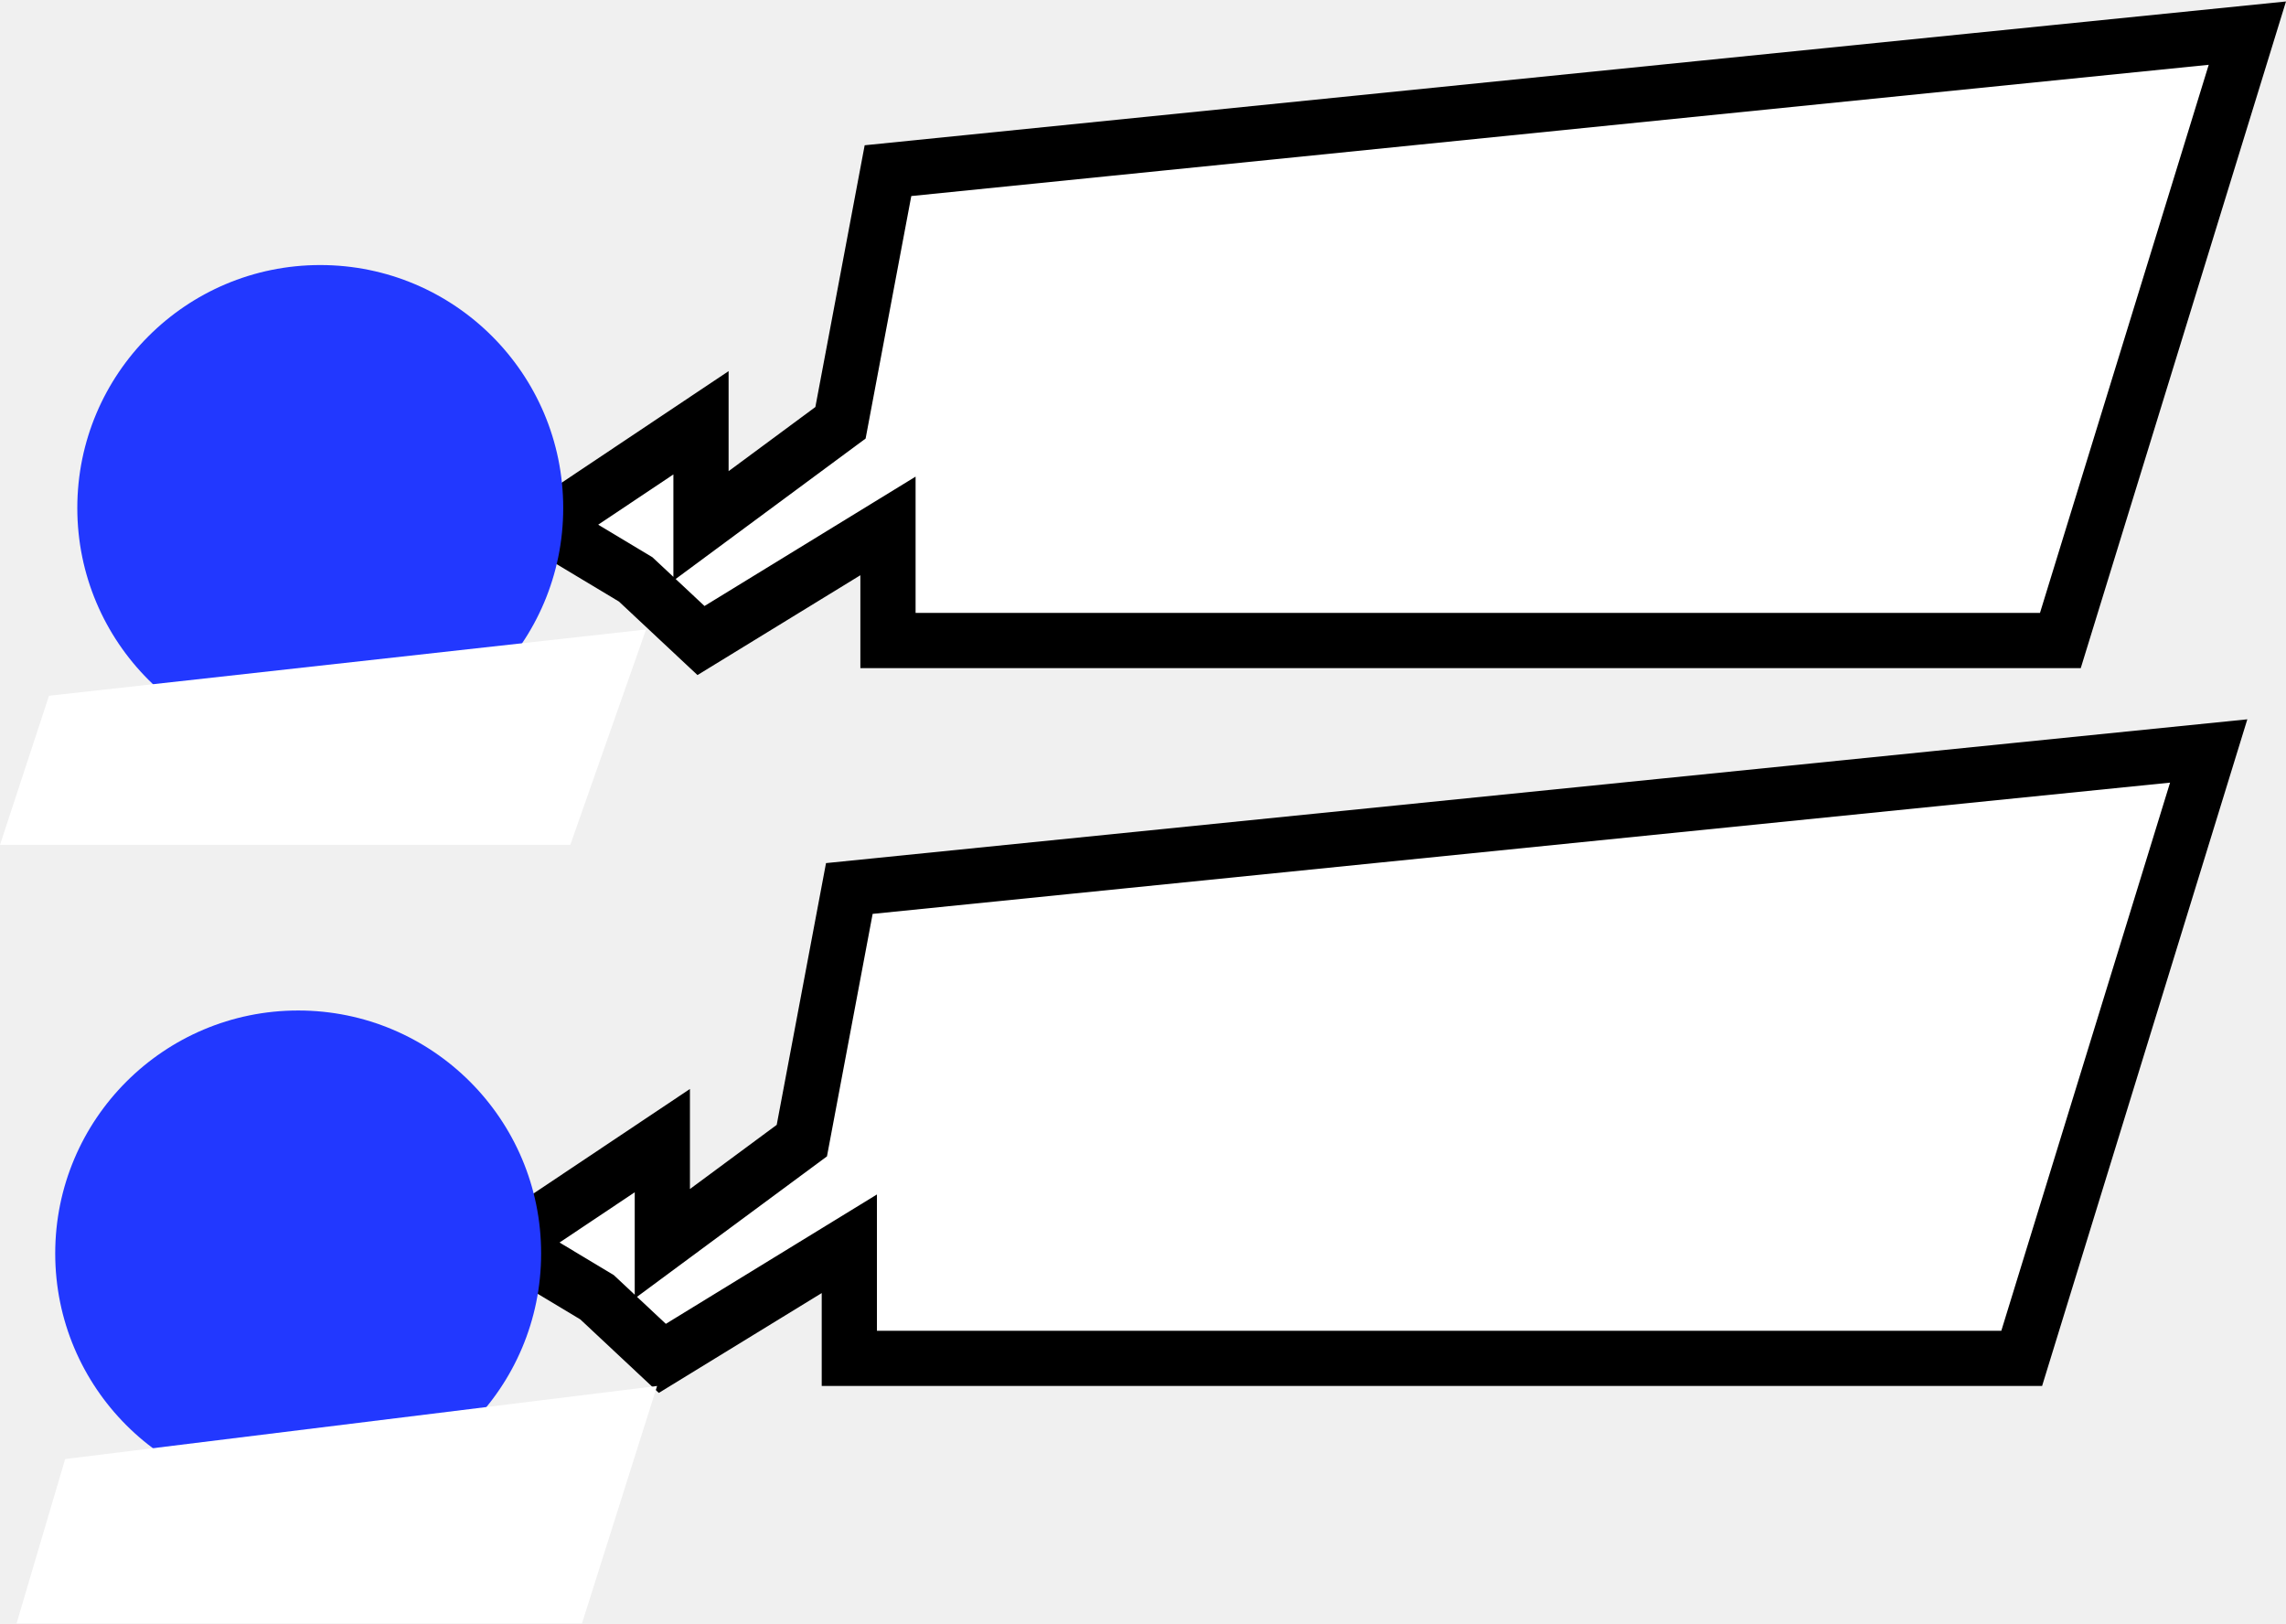
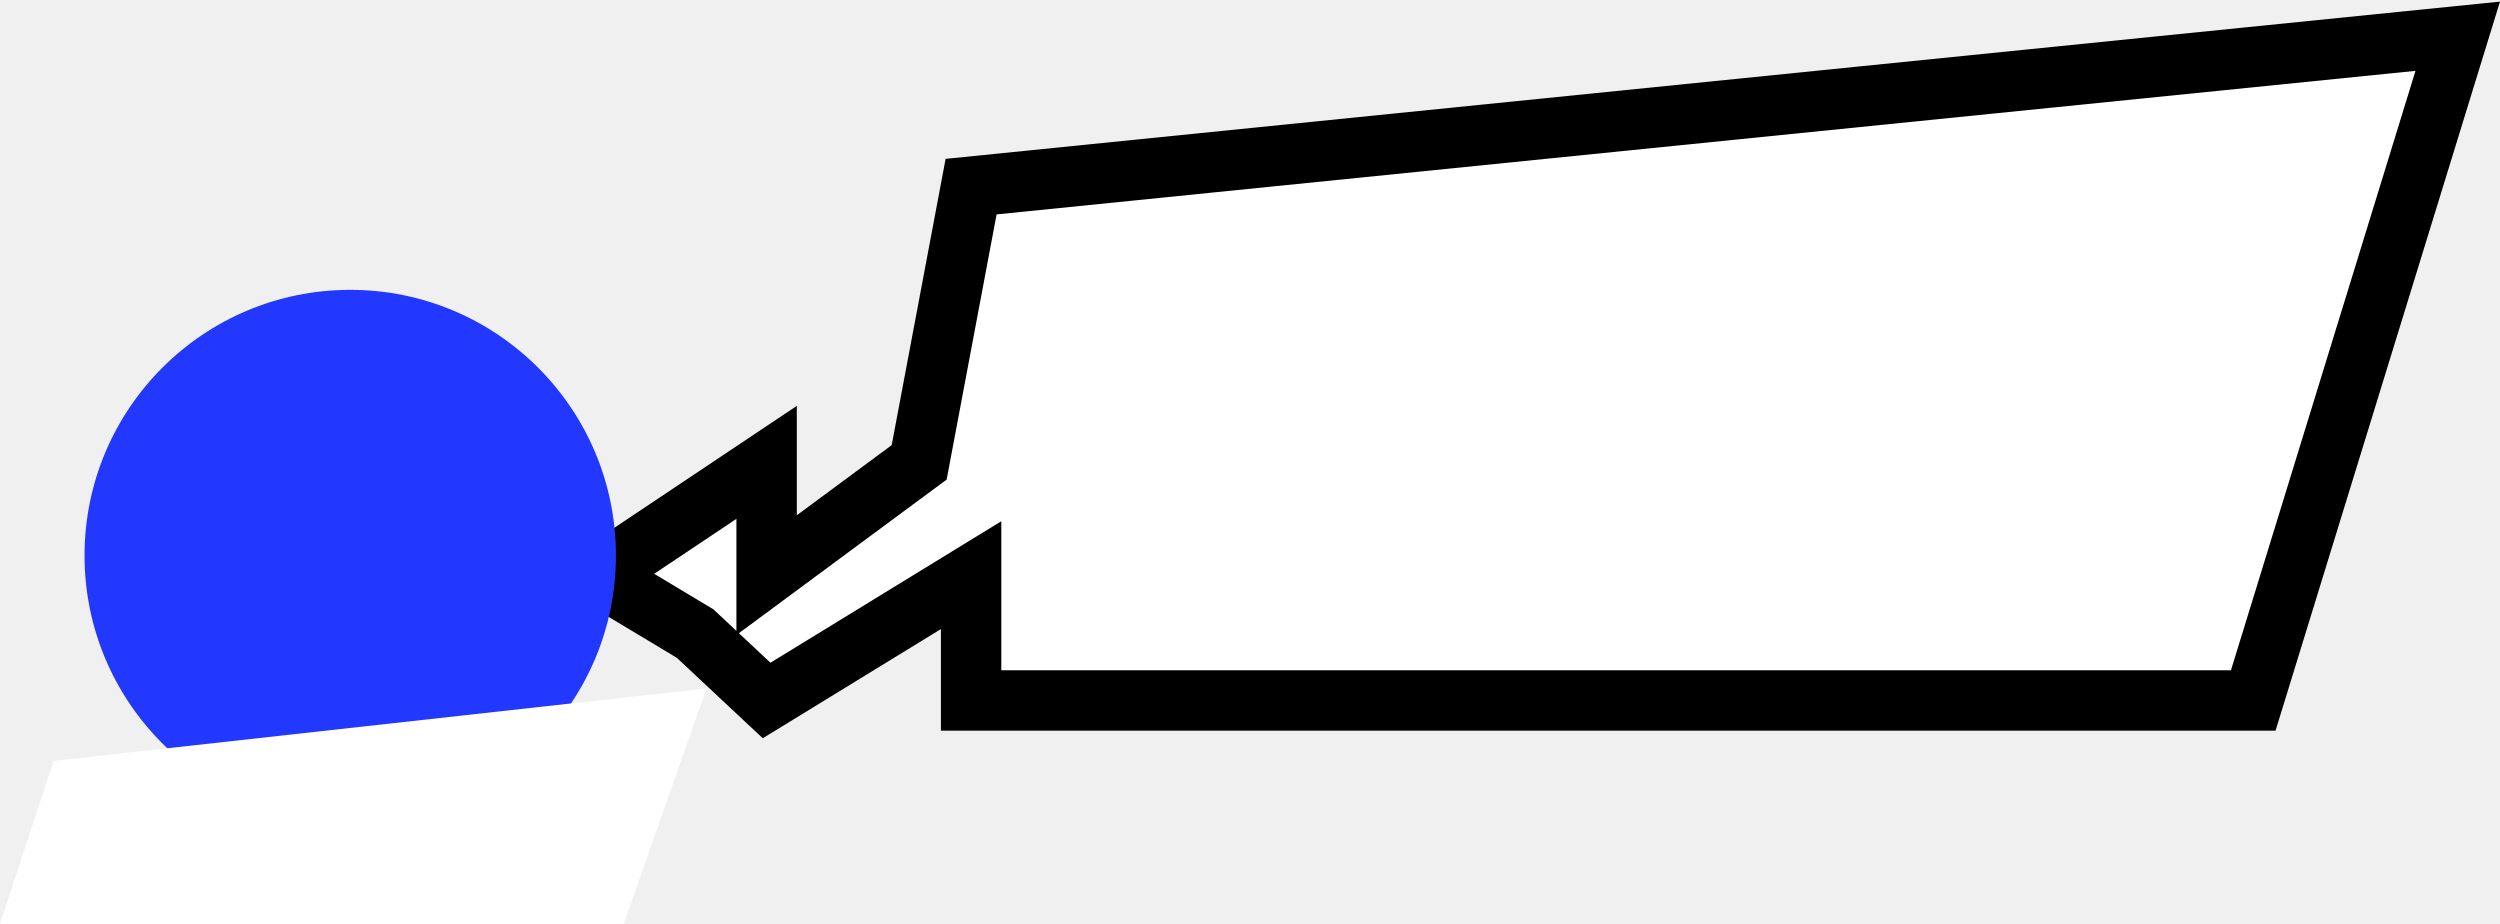
- <svg xmlns="http://www.w3.org/2000/svg" width="414" height="294" viewBox="0 0 414 294" fill="none">
-   <path d="M119.951 206.566L92 225.245L108.126 234.931L119.951 246L153.815 225.245V246H366.136L400 136L153.815 160.906L145.215 206.566L119.951 225.245V206.566Z" fill="white" stroke="black" stroke-width="10" />
+ <svg xmlns="http://www.w3.org/2000/svg" width="414" height="153" viewBox="0 0 414 153" fill="none">
  <path d="M126.951 76.566L99 95.245L115.126 104.931L126.951 116L160.815 95.245V116H373.136L407 6L160.815 30.906L152.215 76.566L126.951 95.245V76.566Z" fill="white" stroke="black" stroke-width="10" />
  <path d="M102 92C102 116.301 82.3 136 58 136C33.7 136 14 116.301 14 92C14 67.7 33.7 48 58 48C82.3 48 102 67.7 102 92Z" fill="#2238FF" />
-   <path d="M98 227C98 251.301 78.3 271 54 271C29.7 271 10 251.301 10 227C10 202.699 29.7 183 54 183C78.3 183 98 202.699 98 227Z" fill="#2238FF" />
  <path d="M0 153L8.876 126L95.214 116.418L117 114L103.283 153H0Z" fill="white" />
-   <path d="M3 294L11.8 264.231L97.4 253.666L119 251L105.4 294H3Z" fill="white" />
</svg>
